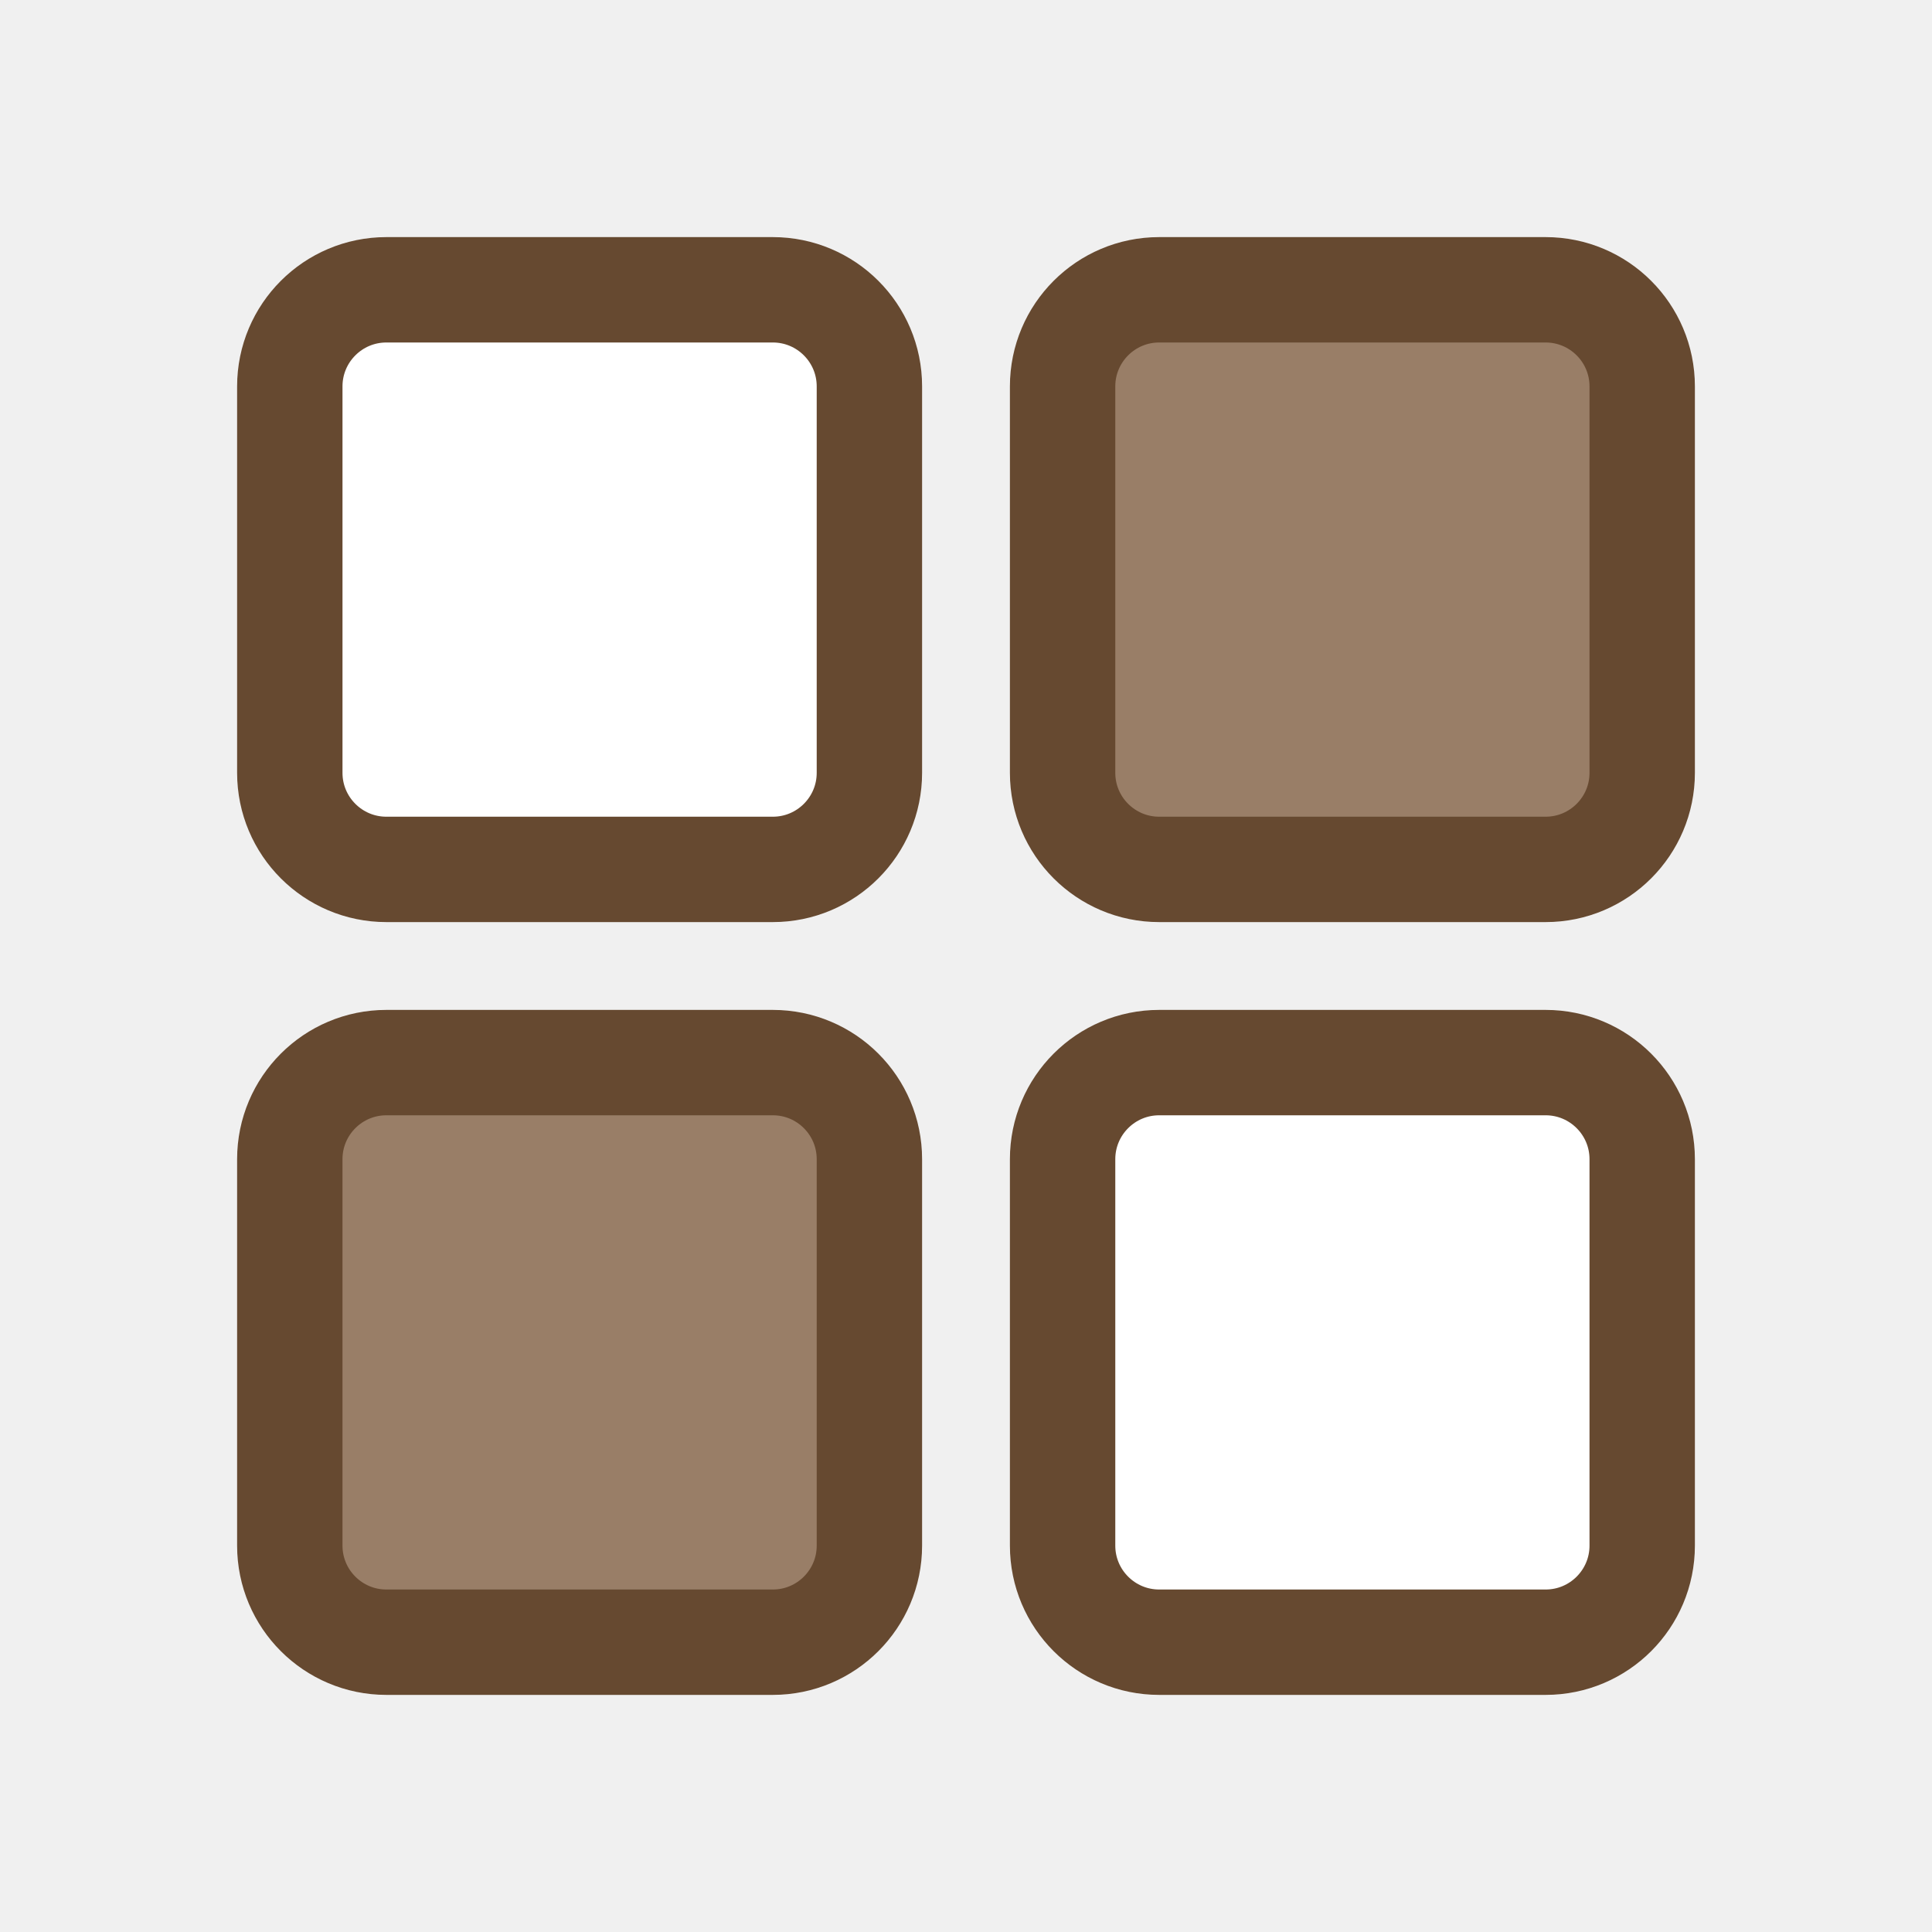
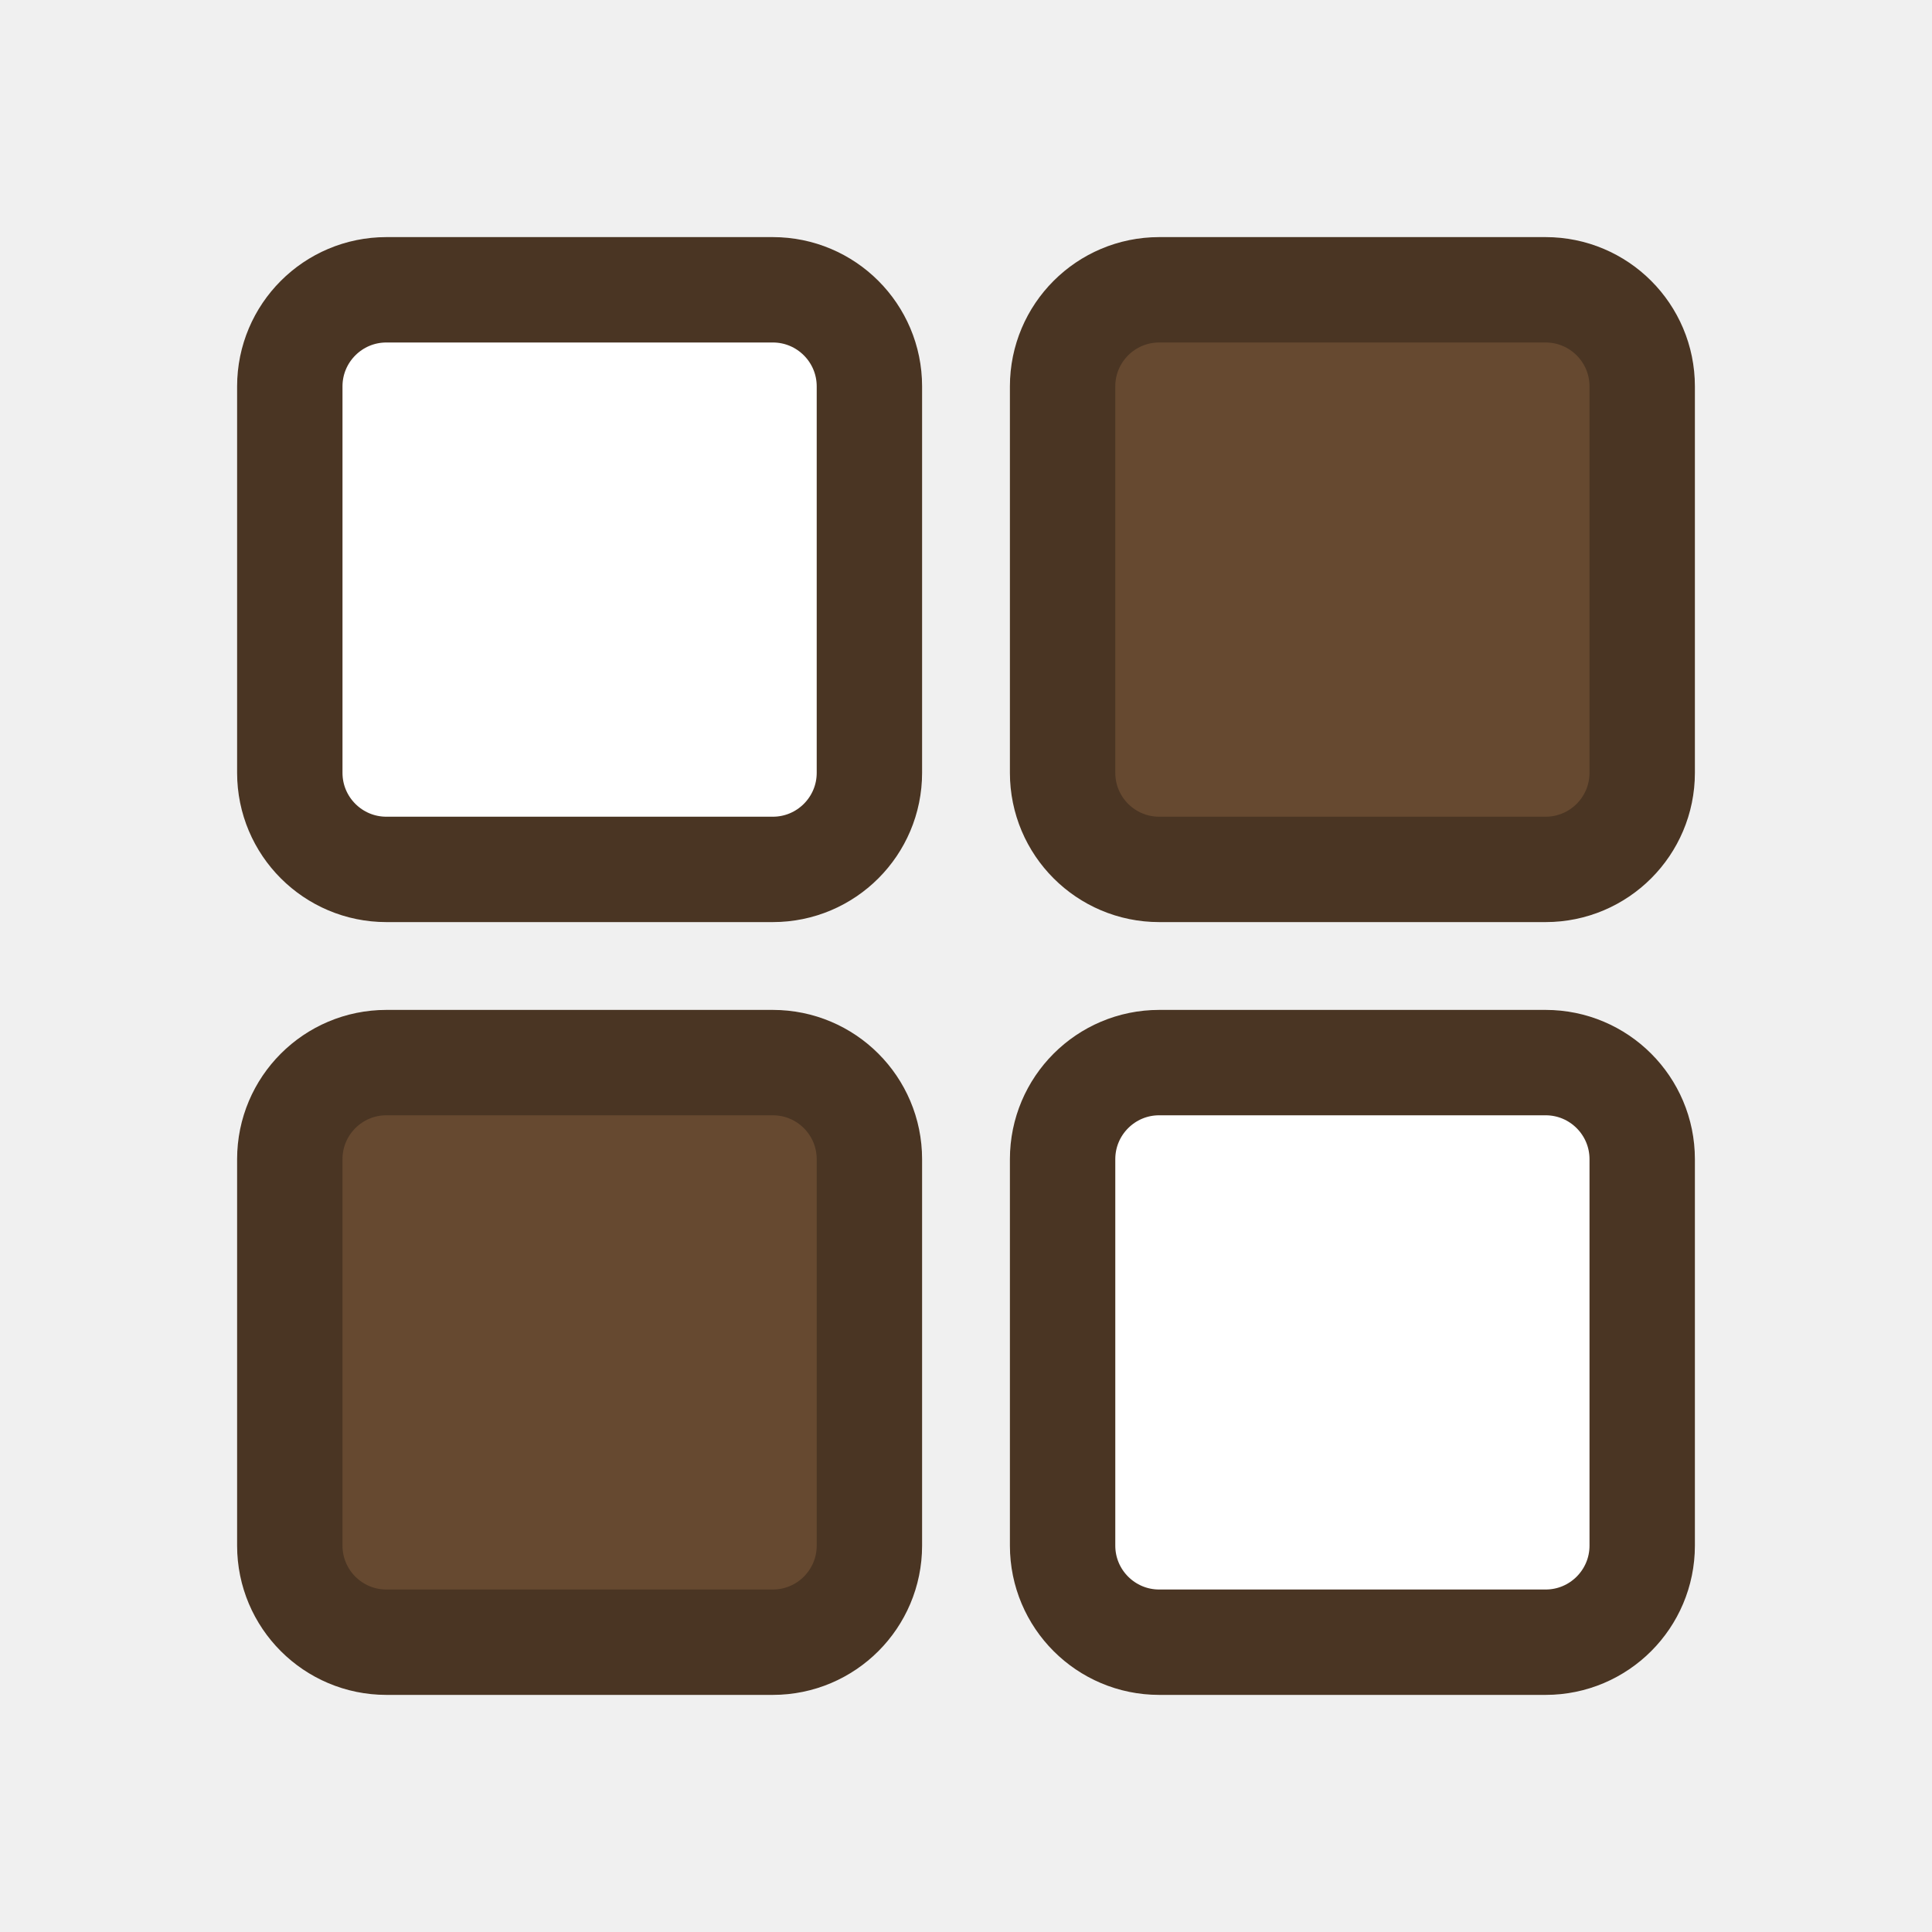
<svg xmlns="http://www.w3.org/2000/svg" preserveAspectRatio="none" overflow="visible" style="display: block;" width="44" height="44" viewBox="0 0 44 44" fill="none">
  <g id="icon">
-     <path id="Vector" d="M17.6 6.6H8.8C7.585 6.6 6.6 7.585 6.6 8.8V17.6C6.6 18.815 7.585 19.8 8.8 19.8H17.6C18.815 19.8 19.8 18.815 19.8 17.6V8.8C19.8 7.585 18.815 6.6 17.6 6.6Z" fill="white" stroke="#664930" stroke-width="2.4" />
-     <path id="Vector_2" d="M35.2 6.6H26.4C25.185 6.6 24.2 7.585 24.2 8.8V17.6C24.2 18.815 25.185 19.8 26.4 19.8H35.2C36.415 19.8 37.4 18.815 37.4 17.6V8.8C37.4 7.585 36.415 6.6 35.2 6.6Z" fill="#997E67" stroke="#664930" stroke-width="2.4" />
-     <path id="Vector_3" d="M17.6 24.2H8.8C7.585 24.2 6.6 25.185 6.6 26.4V35.2C6.6 36.415 7.585 37.4 8.8 37.4H17.6C18.815 37.4 19.8 36.415 19.8 35.2V26.4C19.8 25.185 18.815 24.2 17.6 24.2Z" fill="#997E67" stroke="#664930" stroke-width="2.4" />
-     <path id="Vector_4" d="M35.2 24.2H26.4C25.185 24.2 24.2 25.185 24.2 26.4V35.2C24.2 36.415 25.185 37.4 26.4 37.4H35.2C36.415 37.4 37.4 36.415 37.4 35.2V26.4C37.4 25.185 36.415 24.2 35.2 24.2Z" fill="white" stroke="#664930" stroke-width="2.4" />
+     <path id="Vector" d="M17.6 6.6H8.8C7.585 6.6 6.6 7.585 6.6 8.8V17.6C6.6 18.815 7.585 19.8 8.8 19.8H17.6C18.815 19.8 19.8 18.815 19.8 17.6V8.8C19.8 7.585 18.815 6.6 17.6 6.6Z" fill="white" stroke="#4A3523" stroke-width="2.4" />
+     <path id="Vector_2" d="M35.2 6.6H26.4C25.185 6.6 24.2 7.585 24.2 8.8V17.6C24.2 18.815 25.185 19.8 26.4 19.8H35.2C36.415 19.8 37.4 18.815 37.4 17.6V8.8C37.4 7.585 36.415 6.6 35.2 6.6Z" fill="#664930" stroke="#4A3523" stroke-width="2.4" />
+     <path id="Vector_3" d="M17.6 24.2H8.8C7.585 24.2 6.6 25.185 6.6 26.4V35.2C6.6 36.415 7.585 37.4 8.8 37.4H17.6C18.815 37.4 19.8 36.415 19.8 35.2V26.4C19.8 25.185 18.815 24.2 17.6 24.2Z" fill="#664930" stroke="#4A3523" stroke-width="2.4" />
+     <path id="Vector_4" d="M35.2 24.2H26.4C25.185 24.2 24.2 25.185 24.2 26.4V35.2C24.2 36.415 25.185 37.4 26.4 37.4H35.2C36.415 37.4 37.4 36.415 37.4 35.2V26.4C37.4 25.185 36.415 24.2 35.2 24.2Z" fill="white" stroke="#4A3523" stroke-width="2.4" />
  </g>
</svg>
